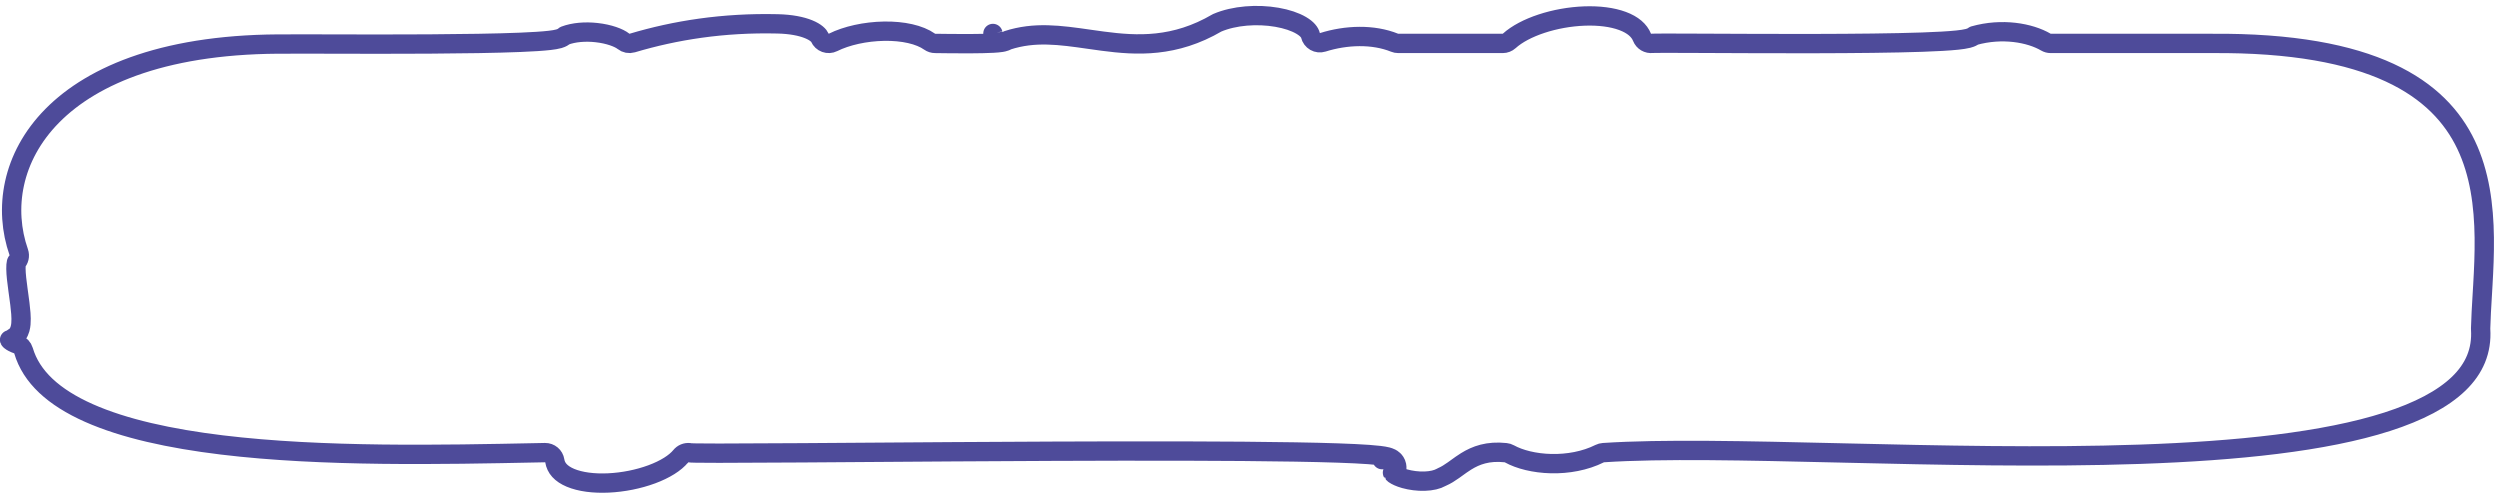
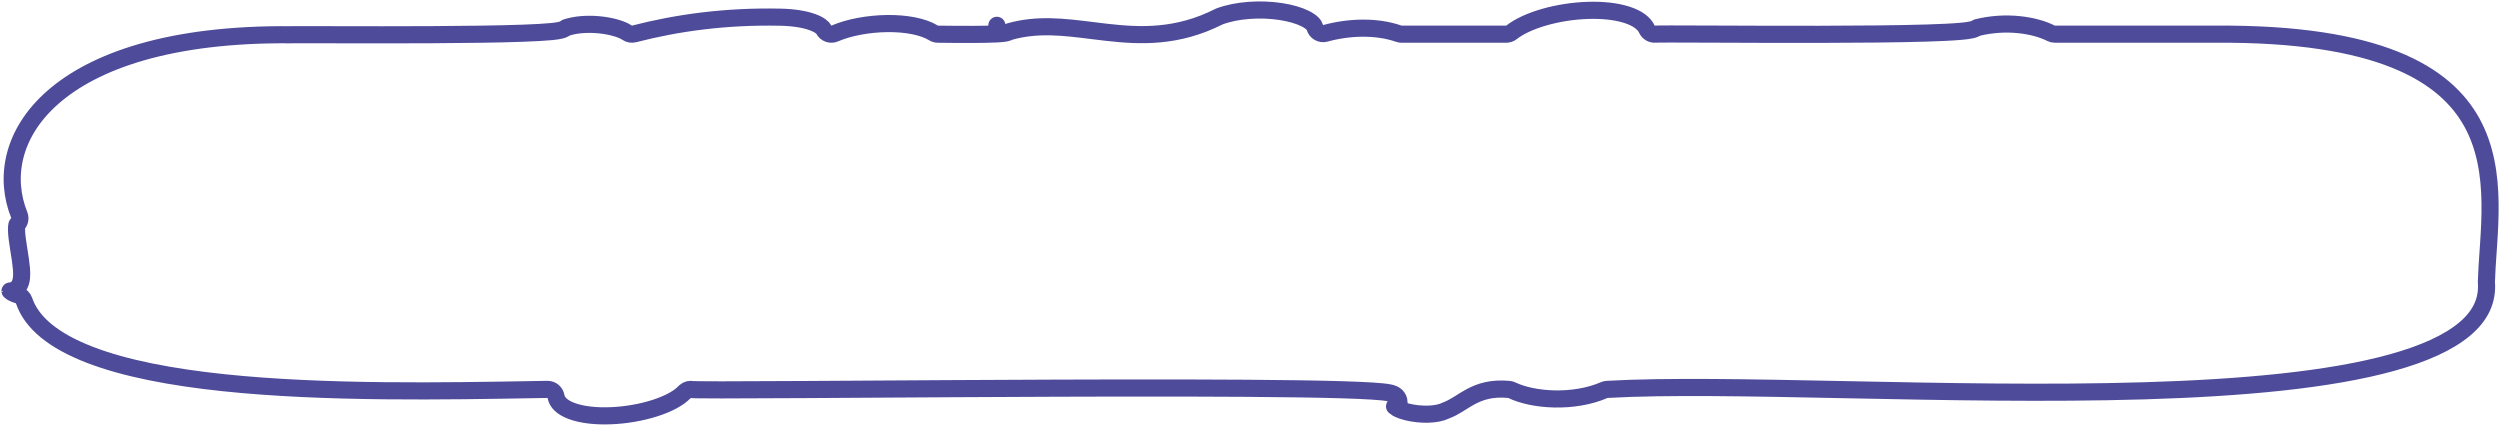
- <svg xmlns="http://www.w3.org/2000/svg" width="388" height="77" viewBox="0 0 388 77" fill="none">
-   <path d="M343.21 6.74L343.222 6.74C368.41 6.539 378.589 13.79 382.733 22.462C384.854 26.901 385.496 31.896 385.558 36.889C385.589 39.38 385.476 41.844 385.34 44.218C385.309 44.756 385.277 45.291 385.246 45.821C385.138 47.613 385.034 49.351 384.994 50.958C384.993 51.001 384.994 51.045 384.997 51.088C385.208 54.455 384.012 57.209 381.599 59.544C379.135 61.927 375.379 63.884 370.514 65.45C360.785 68.58 347.147 69.982 332.147 70.5C317.176 71.017 300.992 70.652 286.218 70.307L285.521 70.29C271.061 69.953 257.95 69.646 248.839 70.249C248.64 70.263 248.446 70.315 248.268 70.404C245.995 71.539 243.307 72.014 240.736 71.955C238.153 71.896 235.82 71.301 234.258 70.434C234.082 70.337 233.888 70.276 233.689 70.255C230.923 69.961 229.072 70.654 227.532 71.61C227.016 71.93 226.508 72.299 226.053 72.629C225.887 72.749 225.728 72.865 225.579 72.97C224.983 73.392 224.429 73.746 223.811 74.014C223.761 74.036 223.711 74.06 223.664 74.088C223.065 74.429 222.174 74.642 221.105 74.676C220.053 74.709 218.948 74.564 218.008 74.3C217.24 74.085 216.699 73.824 216.383 73.603C216.62 73.335 216.882 72.88 216.754 72.246C216.669 71.826 216.438 71.55 216.282 71.403C216.125 71.254 215.967 71.162 215.863 71.109C215.656 71.004 215.444 70.94 215.287 70.9C214.674 70.742 213.658 70.631 212.428 70.542C209.891 70.358 205.912 70.231 200.985 70.147C191.116 69.977 177.316 69.974 163.327 70.031C152.965 70.073 142.491 70.148 133.425 70.213C130.249 70.236 127.246 70.258 124.48 70.276C119.149 70.312 114.704 70.336 111.61 70.335C110.061 70.335 108.859 70.329 108.055 70.314C107.649 70.307 107.363 70.299 107.189 70.289C107.184 70.289 107.179 70.288 107.174 70.288C106.682 70.169 106.143 70.303 105.761 70.685C105.733 70.716 105.702 70.759 105.669 70.811L105.656 70.8C104.808 71.845 103.229 72.844 101.15 73.613C99.102 74.371 96.72 74.848 94.434 74.955C92.131 75.063 90.045 74.789 88.53 74.151C87.043 73.524 86.277 72.637 86.103 71.516C85.988 70.774 85.342 70.231 84.591 70.246C84.207 70.254 83.82 70.262 83.43 70.27C68.63 70.572 50.077 70.951 34.434 69.055C26.404 68.082 19.247 66.519 13.8 64.098C8.339 61.671 4.84 58.495 3.649 54.42C3.513 53.954 3.159 53.582 2.699 53.423C2.149 53.233 1.812 53.036 1.627 52.884C1.604 52.864 1.584 52.847 1.567 52.831C1.666 52.709 1.873 52.516 2.262 52.286C2.437 52.183 2.589 52.046 2.709 51.882C3.099 51.351 3.206 50.707 3.247 50.258C3.293 49.757 3.278 49.2 3.238 48.646C3.171 47.708 3.018 46.609 2.871 45.555C2.846 45.371 2.82 45.188 2.796 45.008C2.623 43.749 2.482 42.603 2.472 41.711C2.467 41.263 2.497 40.958 2.541 40.771C2.545 40.754 2.548 40.739 2.552 40.726C2.961 40.323 3.109 39.715 2.915 39.161C0.566 32.452 1.787 24.376 8.105 17.972C14.448 11.543 26.102 6.641 44.869 6.841C44.908 6.841 44.946 6.84 44.985 6.838C44.981 6.838 44.993 6.837 45.03 6.836C45.064 6.835 45.109 6.834 45.166 6.833C45.28 6.831 45.432 6.83 45.622 6.829C46.001 6.826 46.515 6.826 47.148 6.827C48.054 6.828 49.196 6.831 50.516 6.835C51.038 6.836 51.588 6.838 52.162 6.839C56.212 6.851 61.467 6.86 66.65 6.828C71.829 6.797 76.954 6.724 80.74 6.569C82.626 6.492 84.216 6.394 85.323 6.265C85.859 6.202 86.363 6.124 86.746 6.014C86.906 5.967 87.222 5.869 87.507 5.654C87.546 5.625 87.594 5.586 87.647 5.537C89.046 5.005 90.836 4.868 92.579 5.061C94.516 5.274 96.065 5.856 96.761 6.412C97.145 6.718 97.655 6.818 98.126 6.677C104.777 4.695 112.223 3.504 120.673 3.703L120.674 3.703C122.776 3.75 124.384 4.084 125.5 4.54C126.649 5.01 127.106 5.534 127.241 5.842C127.406 6.218 127.718 6.51 128.104 6.65C128.49 6.79 128.917 6.765 129.285 6.582C131.375 5.538 134.313 4.889 137.205 4.842C140.133 4.793 142.721 5.364 144.27 6.463C144.523 6.643 144.827 6.74 145.138 6.74C145.165 6.74 145.275 6.741 145.451 6.744C146.27 6.756 148.522 6.788 150.593 6.778C151.878 6.771 153.171 6.749 154.145 6.695C154.623 6.668 155.073 6.631 155.419 6.575C155.576 6.55 155.805 6.507 156.024 6.422C156.089 6.397 156.209 6.348 156.346 6.261C160.574 4.883 164.545 5.451 168.988 6.086C169.69 6.187 170.403 6.289 171.132 6.385C176.483 7.093 182.316 7.392 188.9 3.542C191.553 2.4 195.13 2.155 198.176 2.681C199.705 2.946 201.008 3.389 201.942 3.938C202.898 4.499 203.284 5.054 203.382 5.476C203.476 5.884 203.736 6.233 204.099 6.441C204.462 6.648 204.895 6.695 205.294 6.569C208.912 5.428 213.101 5.277 216.444 6.63C216.623 6.703 216.814 6.74 217.007 6.74H233.226C233.598 6.74 233.957 6.601 234.233 6.351C236.611 4.197 241.332 2.657 245.89 2.487C248.137 2.403 250.211 2.661 251.82 3.258C253.428 3.855 254.419 4.727 254.843 5.794C255.096 6.433 255.753 6.817 256.434 6.727C256.43 6.727 256.439 6.727 256.467 6.726C256.536 6.724 256.719 6.717 257.066 6.713C257.494 6.707 258.084 6.705 258.815 6.705C260.277 6.704 262.284 6.713 264.654 6.724L265.507 6.728C270.119 6.75 275.924 6.777 281.67 6.765C287.774 6.752 293.829 6.696 298.326 6.54C300.568 6.462 302.457 6.359 303.778 6.22C304.425 6.151 305.006 6.068 305.441 5.956C305.635 5.906 305.936 5.817 306.212 5.645C306.255 5.618 306.31 5.582 306.371 5.534C310.717 4.309 315.042 5.086 317.516 6.534C317.746 6.669 318.007 6.74 318.273 6.74L343.21 6.74ZM216.11 73.36C216.11 73.36 216.111 73.361 216.113 73.364C216.111 73.362 216.11 73.361 216.11 73.36ZM154.108 5.231C154.105 5.219 154.103 5.207 154.101 5.195C154.103 5.207 154.105 5.219 154.108 5.231ZM214.512 71.332C214.512 71.332 214.509 71.334 214.501 71.337C214.508 71.334 214.512 71.332 214.512 71.332ZM1.487 52.738C1.487 52.738 1.488 52.739 1.489 52.742C1.487 52.739 1.487 52.738 1.487 52.738ZM2.574 40.661C2.574 40.661 2.573 40.665 2.569 40.672C2.572 40.664 2.574 40.661 2.574 40.661Z" stroke="#4E4B9A" stroke-width="3" stroke-miterlimit="10" stroke-linecap="round" stroke-linejoin="round" />
+ <svg xmlns="http://www.w3.org/2000/svg" width="292" height="50" viewBox="0 0 292 50" fill="none">
+   <path d="M258.798 3.993L258.805 3.993C277.869 3.861 285.597 8.64 288.722 14.314C290.309 17.197 290.79 20.44 290.837 23.69C290.86 25.312 290.775 26.919 290.673 28.47C290.65 28.82 290.626 29.169 290.602 29.515C290.521 30.687 290.442 31.828 290.412 32.882C290.411 32.916 290.412 32.949 290.415 32.983C290.569 35.119 289.702 36.899 287.866 38.44C285.992 40.013 283.136 41.304 279.449 42.333C272.084 44.39 261.779 45.307 250.472 45.646C239.183 45.984 226.98 45.745 215.849 45.519L215.336 45.509C204.432 45.288 194.562 45.088 187.709 45.481C187.591 45.488 187.476 45.516 187.368 45.562C185.619 46.32 183.553 46.636 181.58 46.597C179.6 46.557 177.802 46.162 176.59 45.579C176.483 45.527 176.367 45.495 176.248 45.484C174.234 45.298 172.893 45.733 171.758 46.344C171.375 46.55 170.999 46.787 170.658 47.002C170.532 47.081 170.41 47.158 170.295 47.229C169.844 47.506 169.415 47.745 168.931 47.926C168.918 47.931 168.905 47.936 168.892 47.942C168.874 47.95 168.856 47.958 168.838 47.966C168.349 48.209 167.636 48.353 166.803 48.376C165.982 48.398 165.123 48.301 164.392 48.123C163.839 47.988 163.428 47.825 163.166 47.677C163.182 47.657 163.199 47.636 163.214 47.614C163.349 47.425 163.464 47.125 163.382 46.774C163.309 46.464 163.12 46.278 163.018 46.195C162.909 46.106 162.802 46.052 162.735 46.023C162.599 45.962 162.457 45.925 162.347 45.9C161.909 45.802 161.167 45.731 160.238 45.673C158.334 45.553 155.342 45.47 151.63 45.415C144.197 45.304 133.801 45.302 123.26 45.339C115.453 45.367 107.561 45.416 100.729 45.458C98.337 45.473 96.074 45.487 93.991 45.499C89.974 45.523 86.624 45.538 84.291 45.538C83.124 45.538 82.216 45.534 81.608 45.524C81.302 45.52 81.082 45.514 80.946 45.507C80.932 45.507 80.919 45.506 80.909 45.505C80.607 45.436 80.278 45.507 80.028 45.724C80.008 45.744 79.986 45.771 79.961 45.804L79.953 45.796C79.303 46.491 78.089 47.157 76.496 47.668C74.93 48.171 73.11 48.487 71.362 48.558C69.602 48.63 67.989 48.45 66.806 48.017C65.612 47.58 65.06 46.976 64.94 46.304C64.854 45.82 64.429 45.471 63.938 45.48C63.646 45.485 63.352 45.49 63.057 45.495C51.91 45.693 37.915 45.941 26.11 44.699C20.047 44.062 14.628 43.037 10.494 41.442C6.327 39.834 3.694 37.738 2.808 35.107C2.704 34.8 2.458 34.561 2.147 34.468C1.733 34.344 1.463 34.212 1.305 34.104C1.399 34.024 1.55 33.919 1.781 33.801C1.899 33.741 2.003 33.658 2.089 33.557C2.391 33.2 2.478 32.755 2.511 32.445C2.547 32.104 2.535 31.729 2.504 31.363C2.453 30.744 2.337 30.018 2.227 29.33C2.207 29.21 2.188 29.091 2.17 28.974C2.039 28.149 1.935 27.41 1.928 26.839C1.924 26.552 1.947 26.367 1.975 26.263C1.975 26.261 1.976 26.259 1.976 26.257C2.298 25.981 2.415 25.526 2.253 25.123C0.511 20.806 1.389 15.575 6.158 11.381C10.969 7.148 19.812 3.928 34.006 4.059C34.029 4.059 34.051 4.059 34.073 4.058C34.073 4.058 34.074 4.058 34.076 4.057L34.085 4.057L34.117 4.056C34.144 4.055 34.179 4.055 34.223 4.054C34.31 4.053 34.426 4.052 34.569 4.051C34.856 4.05 35.244 4.049 35.721 4.05C36.404 4.05 37.265 4.053 38.26 4.055C38.653 4.056 39.067 4.057 39.499 4.058C42.551 4.065 46.509 4.072 50.413 4.051C54.315 4.03 58.173 3.983 61.021 3.882C62.441 3.831 63.63 3.767 64.454 3.684C64.856 3.643 65.219 3.594 65.487 3.527C65.598 3.499 65.808 3.442 65.997 3.318C66.026 3.299 66.067 3.271 66.113 3.232C67.218 2.86 68.626 2.767 69.981 2.896C71.468 3.039 72.681 3.428 73.239 3.815C73.478 3.981 73.778 4.034 74.059 3.961C79.093 2.659 84.73 1.877 91.126 2.007L91.127 2.007C92.734 2.039 93.977 2.26 94.851 2.57C95.761 2.894 96.116 3.255 96.212 3.444C96.45 3.916 97.016 4.121 97.502 3.911C99.111 3.214 101.361 2.784 103.573 2.752C105.809 2.72 107.817 3.098 109.03 3.845C109.187 3.942 109.369 3.993 109.554 3.993C109.579 3.993 109.672 3.994 109.818 3.996C110.456 4.004 112.115 4.025 113.664 4.018C114.631 4.014 115.599 3.999 116.326 3.964C116.684 3.947 117.012 3.923 117.259 3.888C117.373 3.872 117.525 3.847 117.668 3.799C117.71 3.785 117.796 3.755 117.895 3.698C121.151 2.77 124.214 3.151 127.568 3.569C128.096 3.634 128.631 3.701 129.174 3.763C133.185 4.224 137.516 4.415 142.42 1.923C144.47 1.154 147.223 0.992 149.562 1.343C150.735 1.519 151.745 1.816 152.474 2.187C153.235 2.575 153.512 2.949 153.575 3.184C153.643 3.442 153.812 3.661 154.043 3.794C154.274 3.927 154.548 3.962 154.805 3.891C157.57 3.135 160.791 3.029 163.375 3.937C163.482 3.974 163.594 3.993 163.707 3.993H175.927C176.151 3.993 176.369 3.918 176.545 3.779C178.371 2.344 181.982 1.325 185.459 1.213C187.176 1.157 188.774 1.327 190.024 1.73C191.291 2.138 192.046 2.732 192.356 3.409C192.536 3.803 192.95 4.036 193.38 3.986C193.375 3.987 193.375 3.987 193.384 3.987C193.398 3.986 193.435 3.984 193.502 3.982C193.596 3.979 193.725 3.977 193.887 3.975C194.211 3.972 194.657 3.97 195.208 3.97C196.311 3.97 197.824 3.975 199.609 3.983L200.252 3.985C203.726 4 208.099 4.017 212.429 4.01C217.027 4.001 221.586 3.964 224.97 3.862C226.658 3.812 228.073 3.744 229.06 3.654C229.545 3.61 229.967 3.557 230.276 3.487C230.414 3.456 230.616 3.404 230.798 3.305C230.831 3.288 230.878 3.261 230.931 3.223C234.284 2.392 237.634 2.908 239.556 3.885C239.696 3.956 239.852 3.993 240.009 3.993L258.798 3.993ZM162.883 47.469C162.883 47.469 162.884 47.471 162.886 47.473C162.884 47.471 162.883 47.469 162.883 47.469ZM116.434 2.957C116.434 2.957 116.434 2.957 116.434 2.957C116.438 2.977 116.442 2.998 116.447 3.019C116.442 2.999 116.438 2.978 116.434 2.957ZM1.17 33.989C1.17 33.989 1.171 33.989 1.171 33.99C1.17 33.989 1.17 33.989 1.17 33.989ZM1.992 26.212C1.992 26.212 1.991 26.214 1.989 26.217C1.991 26.214 1.991 26.212 1.992 26.212Z" stroke="#4E4B9A" stroke-width="2" stroke-miterlimit="10" stroke-linecap="round" stroke-linejoin="round" />
</svg>
